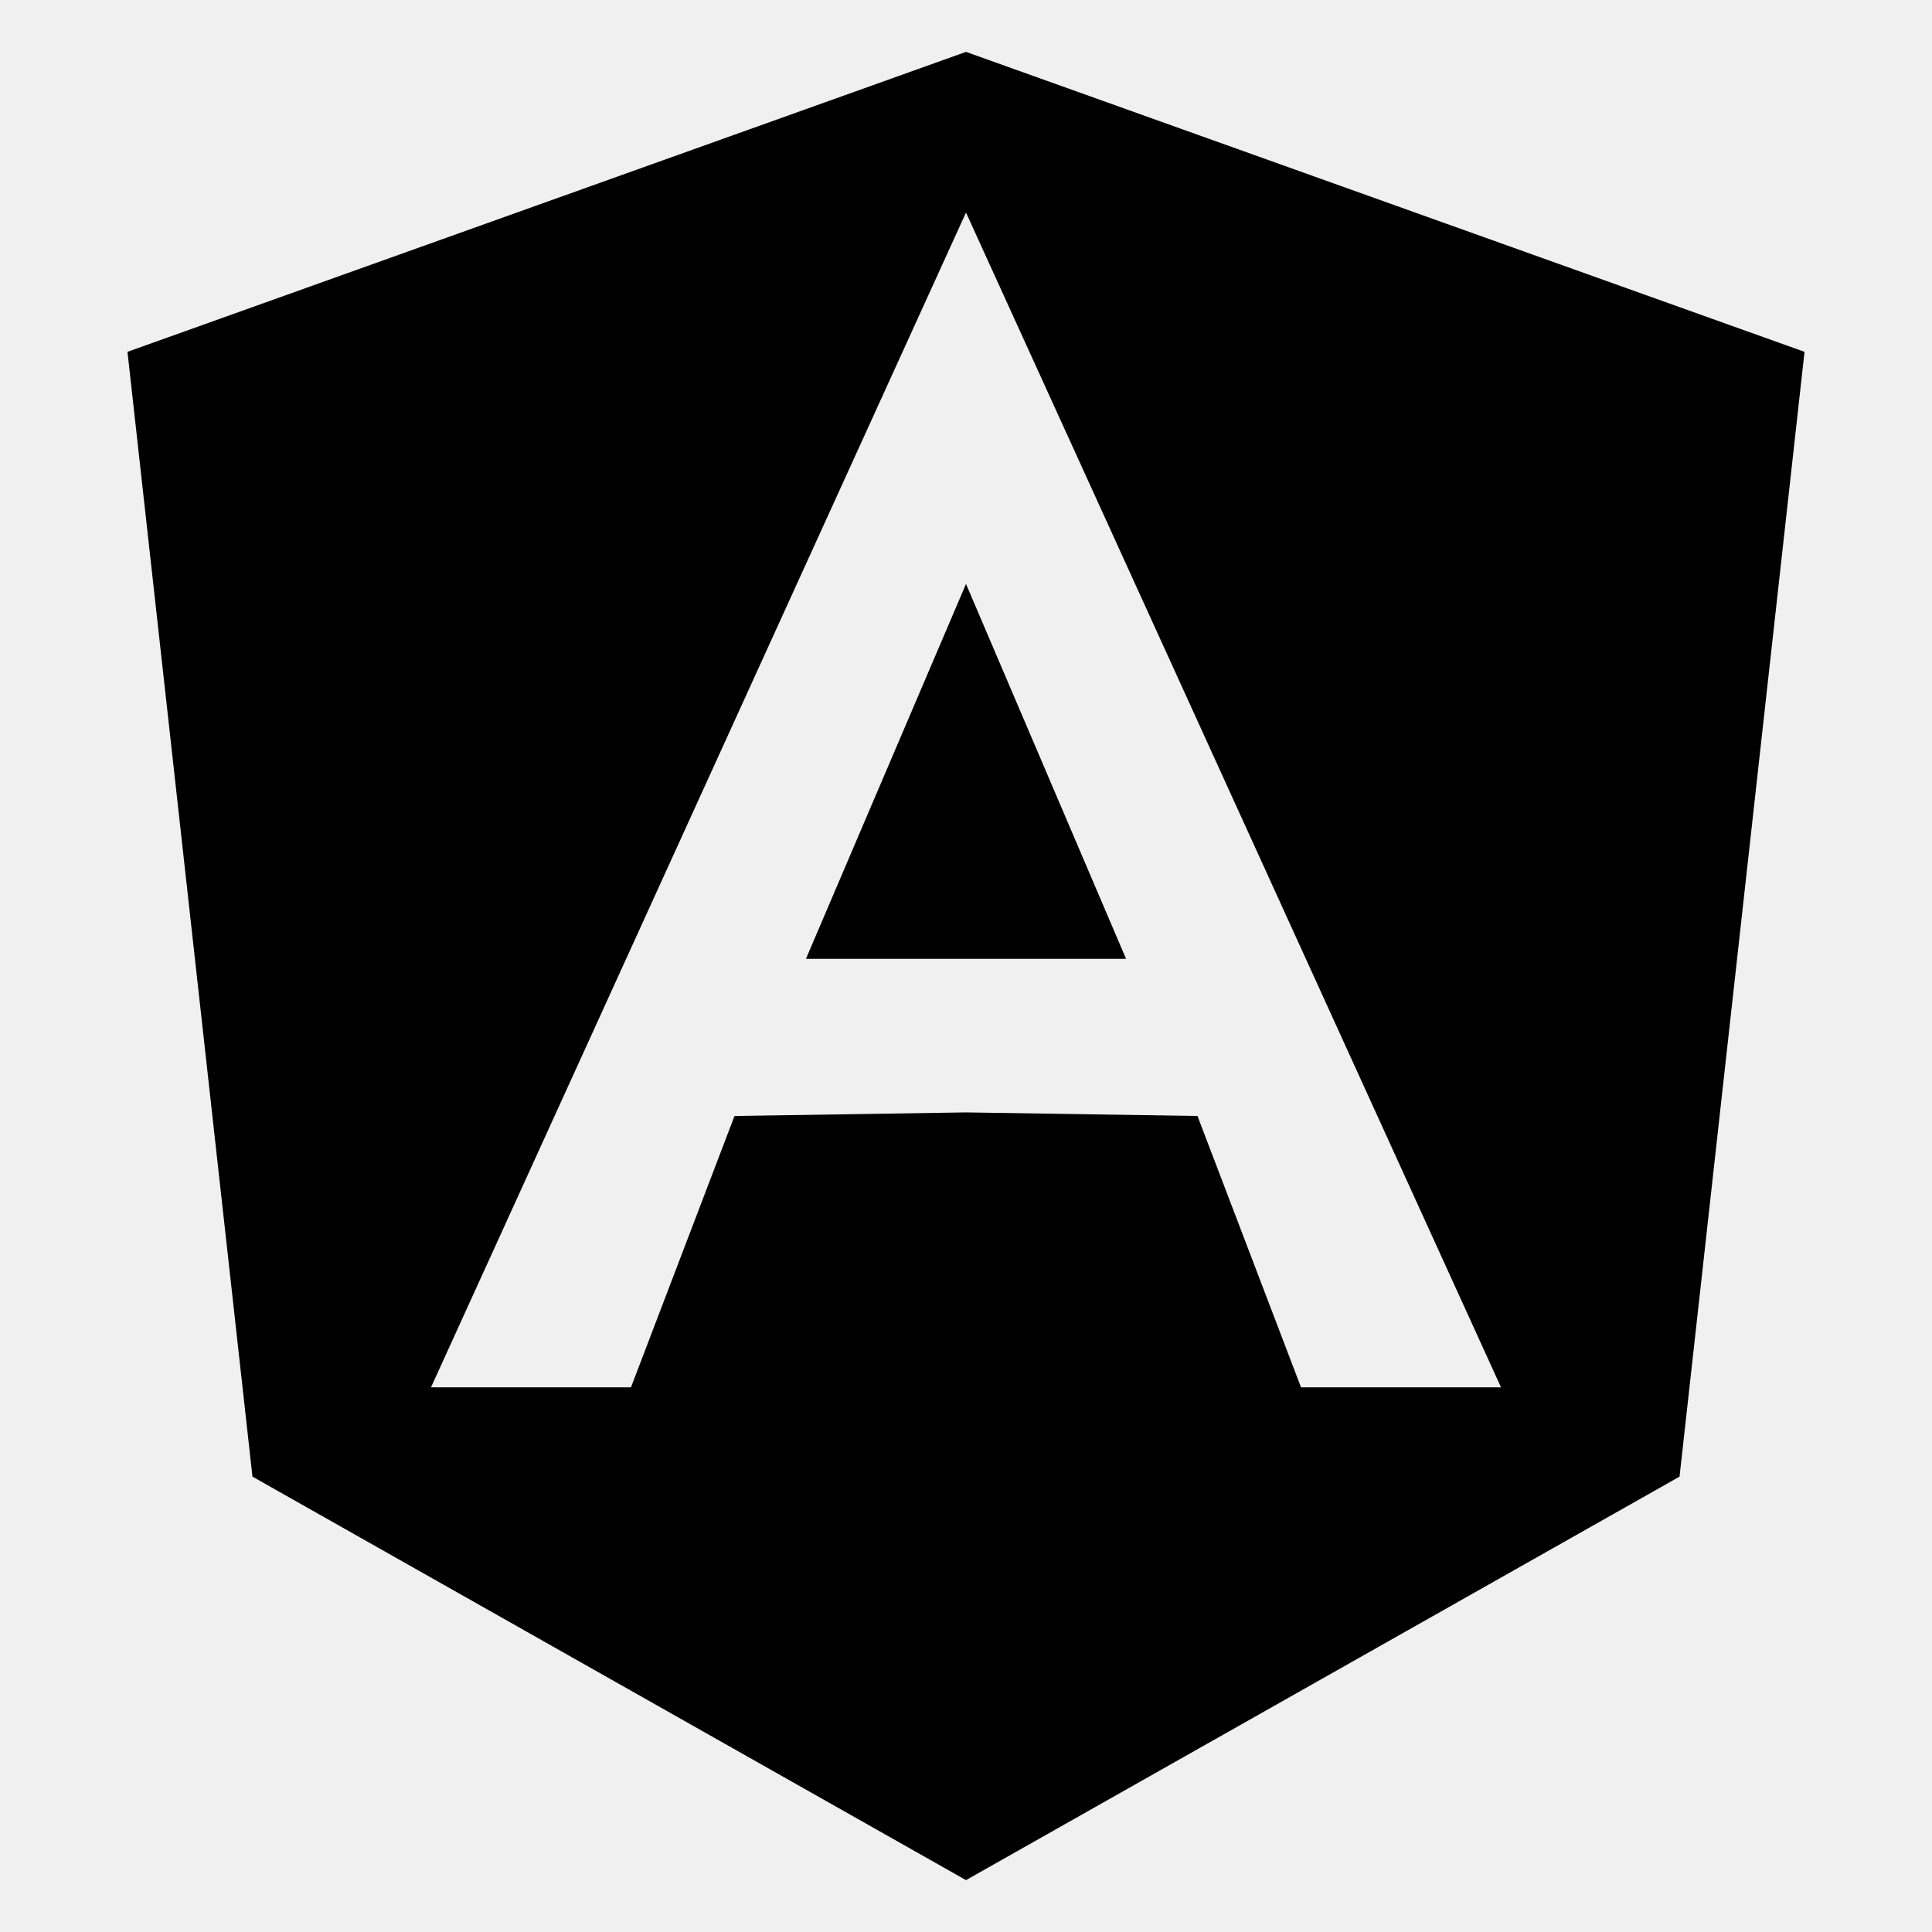
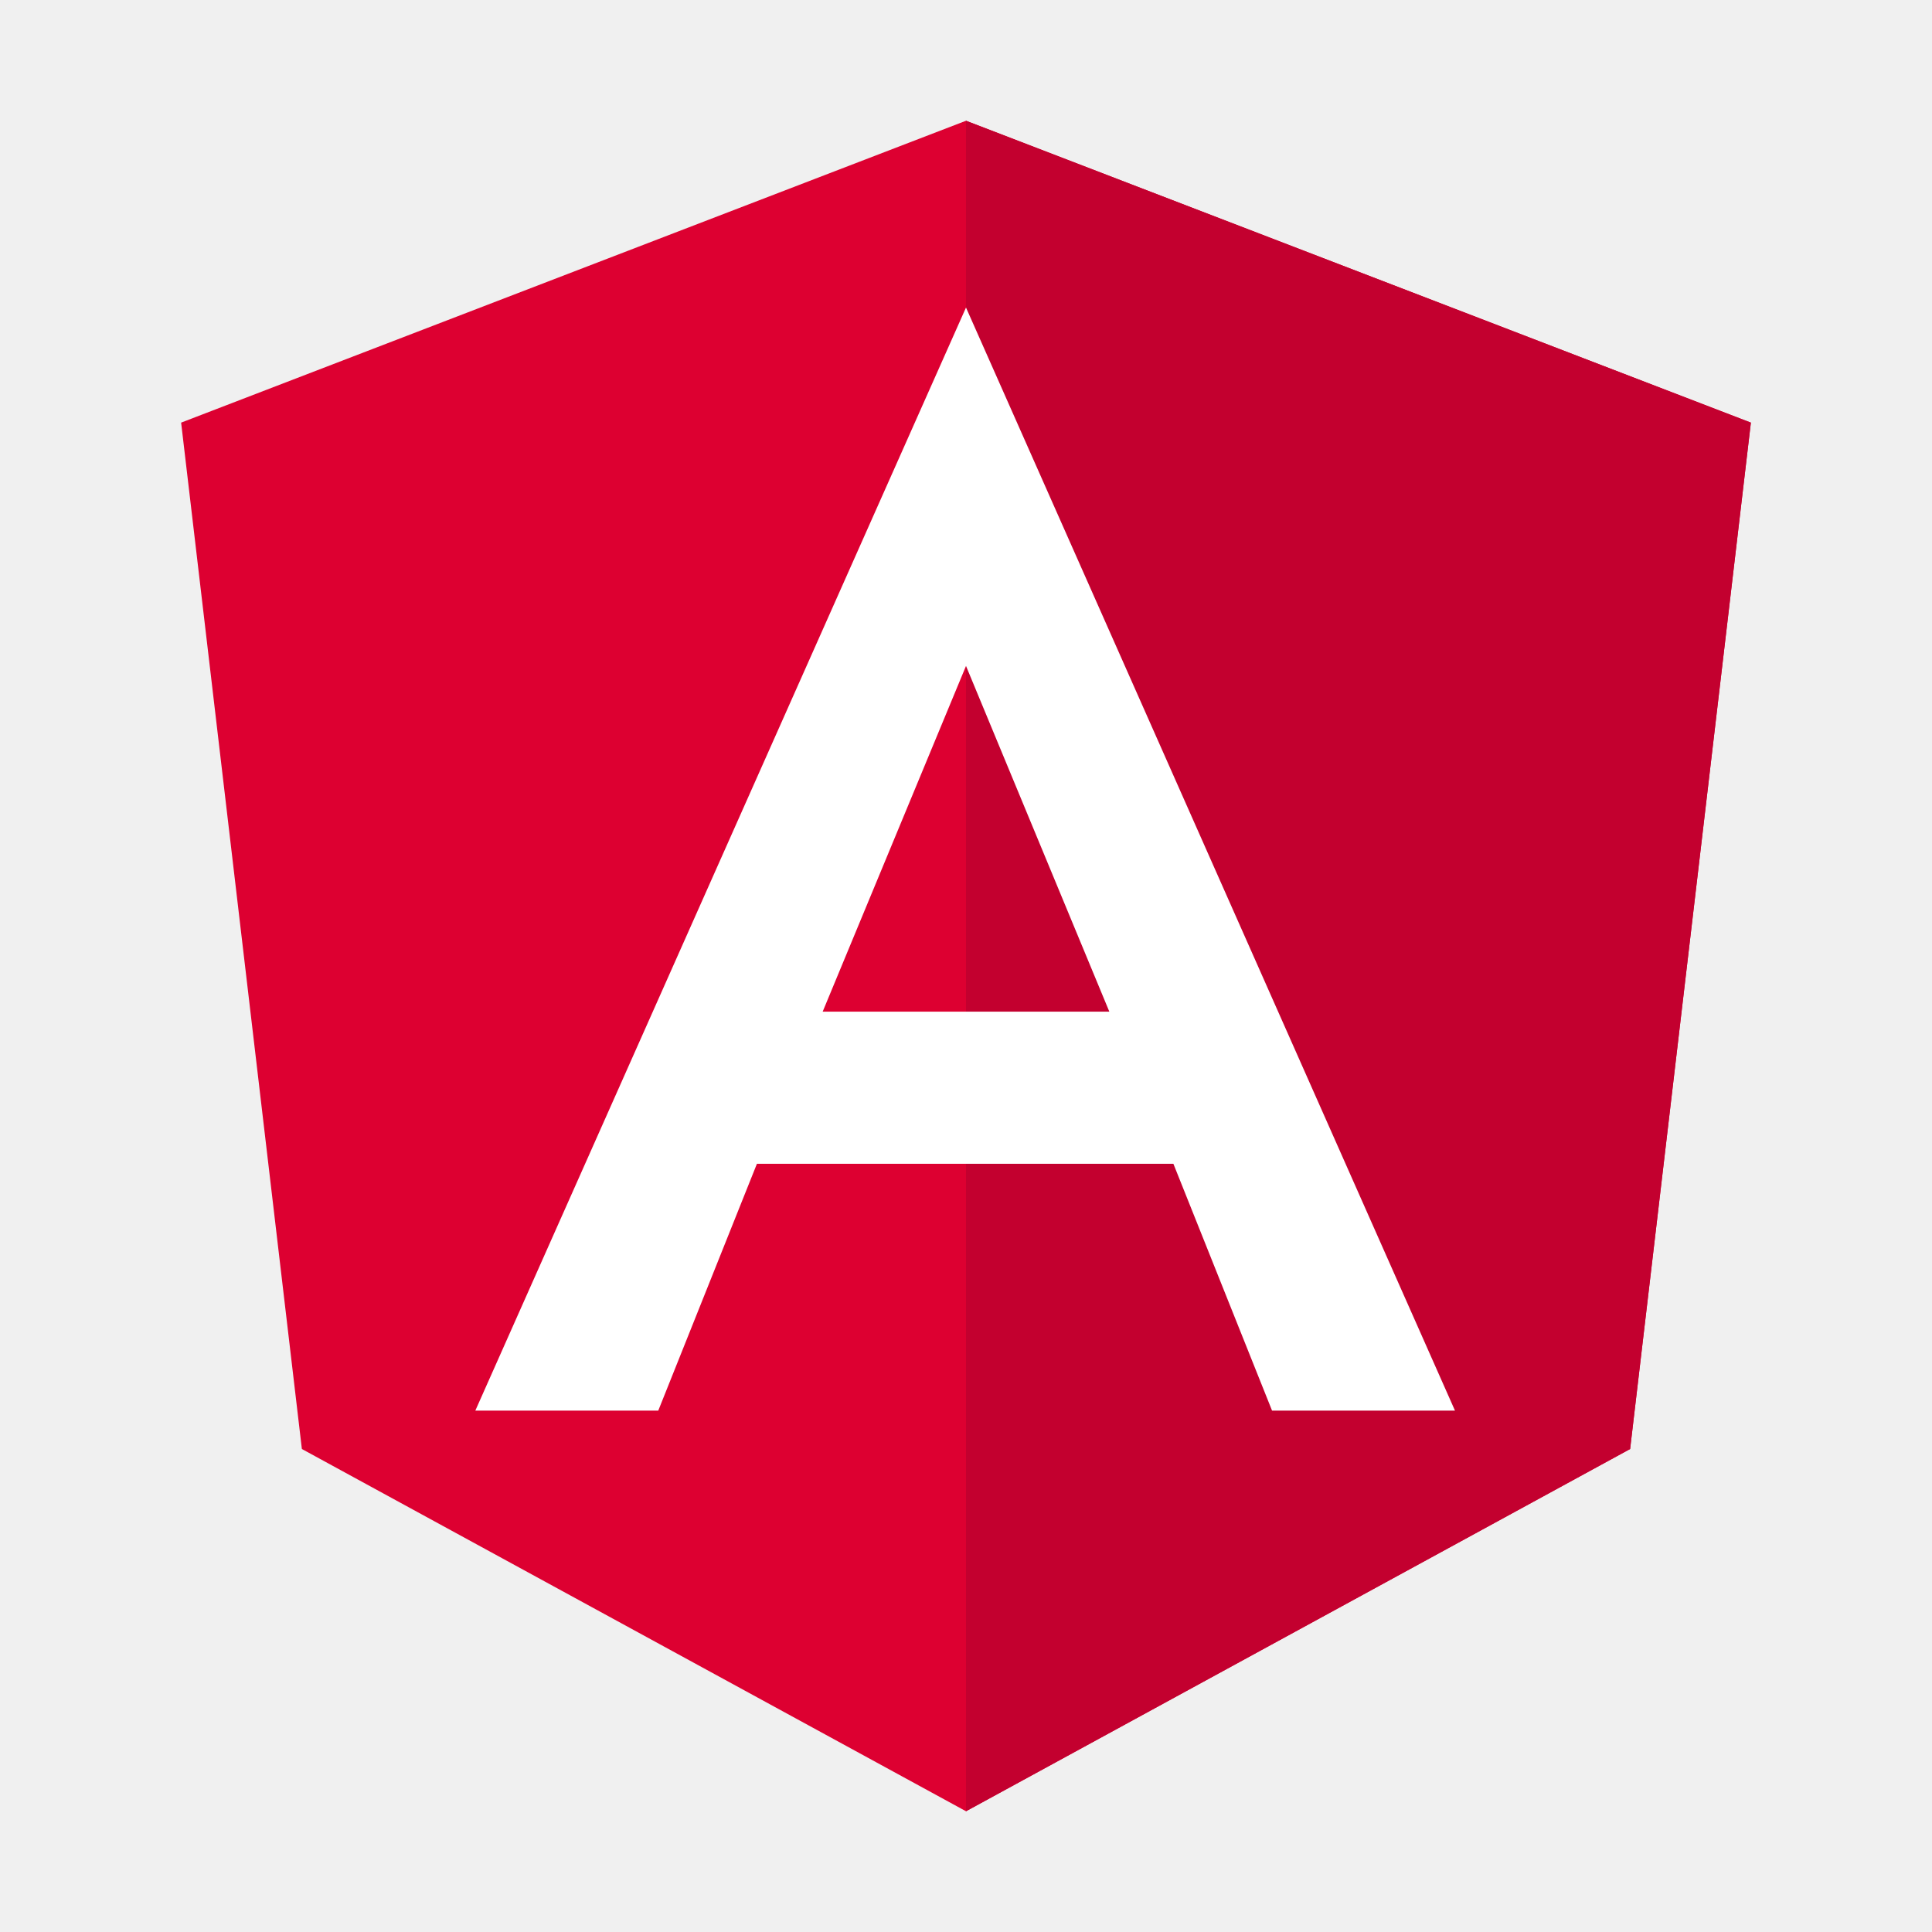
- <svg xmlns="http://www.w3.org/2000/svg" fill="#000000" version="1.1" id="Layer_1" width="800px" height="800px" viewBox="0 0 540 540" enable-background="new 0 0 540 540" xml:space="preserve">
-   <g id="c2be471c56fc5b4dd571614bb3051437">
-     <path d="M270,163.21l44.739,104.795H270v-0.001h-44.74L270,163.21L270,163.21z M504.369,98.337L469.437,412.72L270,525.5   L70.563,412.721L35.631,98.336L270,14.5v0.001L504.369,98.337z M419.535,387.77L270,59.414v-0.001L120.465,387.77h55.891   l28.943-75.852L270,310.92l64.7,0.998l28.942,75.852H419.535z">
- 
- </path>
-   </g>
+ <svg xmlns="http://www.w3.org/2000/svg" width="800px" height="800px" viewBox="0 0 32 32" fill="none">
+   <path d="M16 2L3 7L5 24L16 30L27 24L29 7L16 2Z" fill="#DD0031" />
+   <path d="M16 2V30L27 24L29 7L16 2Z" fill="#C3002F" />
+   <path d="M16 5.094L7.873 23.364H10.903L12.537 19.276H19.435L21.069 23.364H24.099L16 5.094ZM18.374 16.756H13.626L16 11.03L18.374 16.756Z" fill="white" />
</svg>
